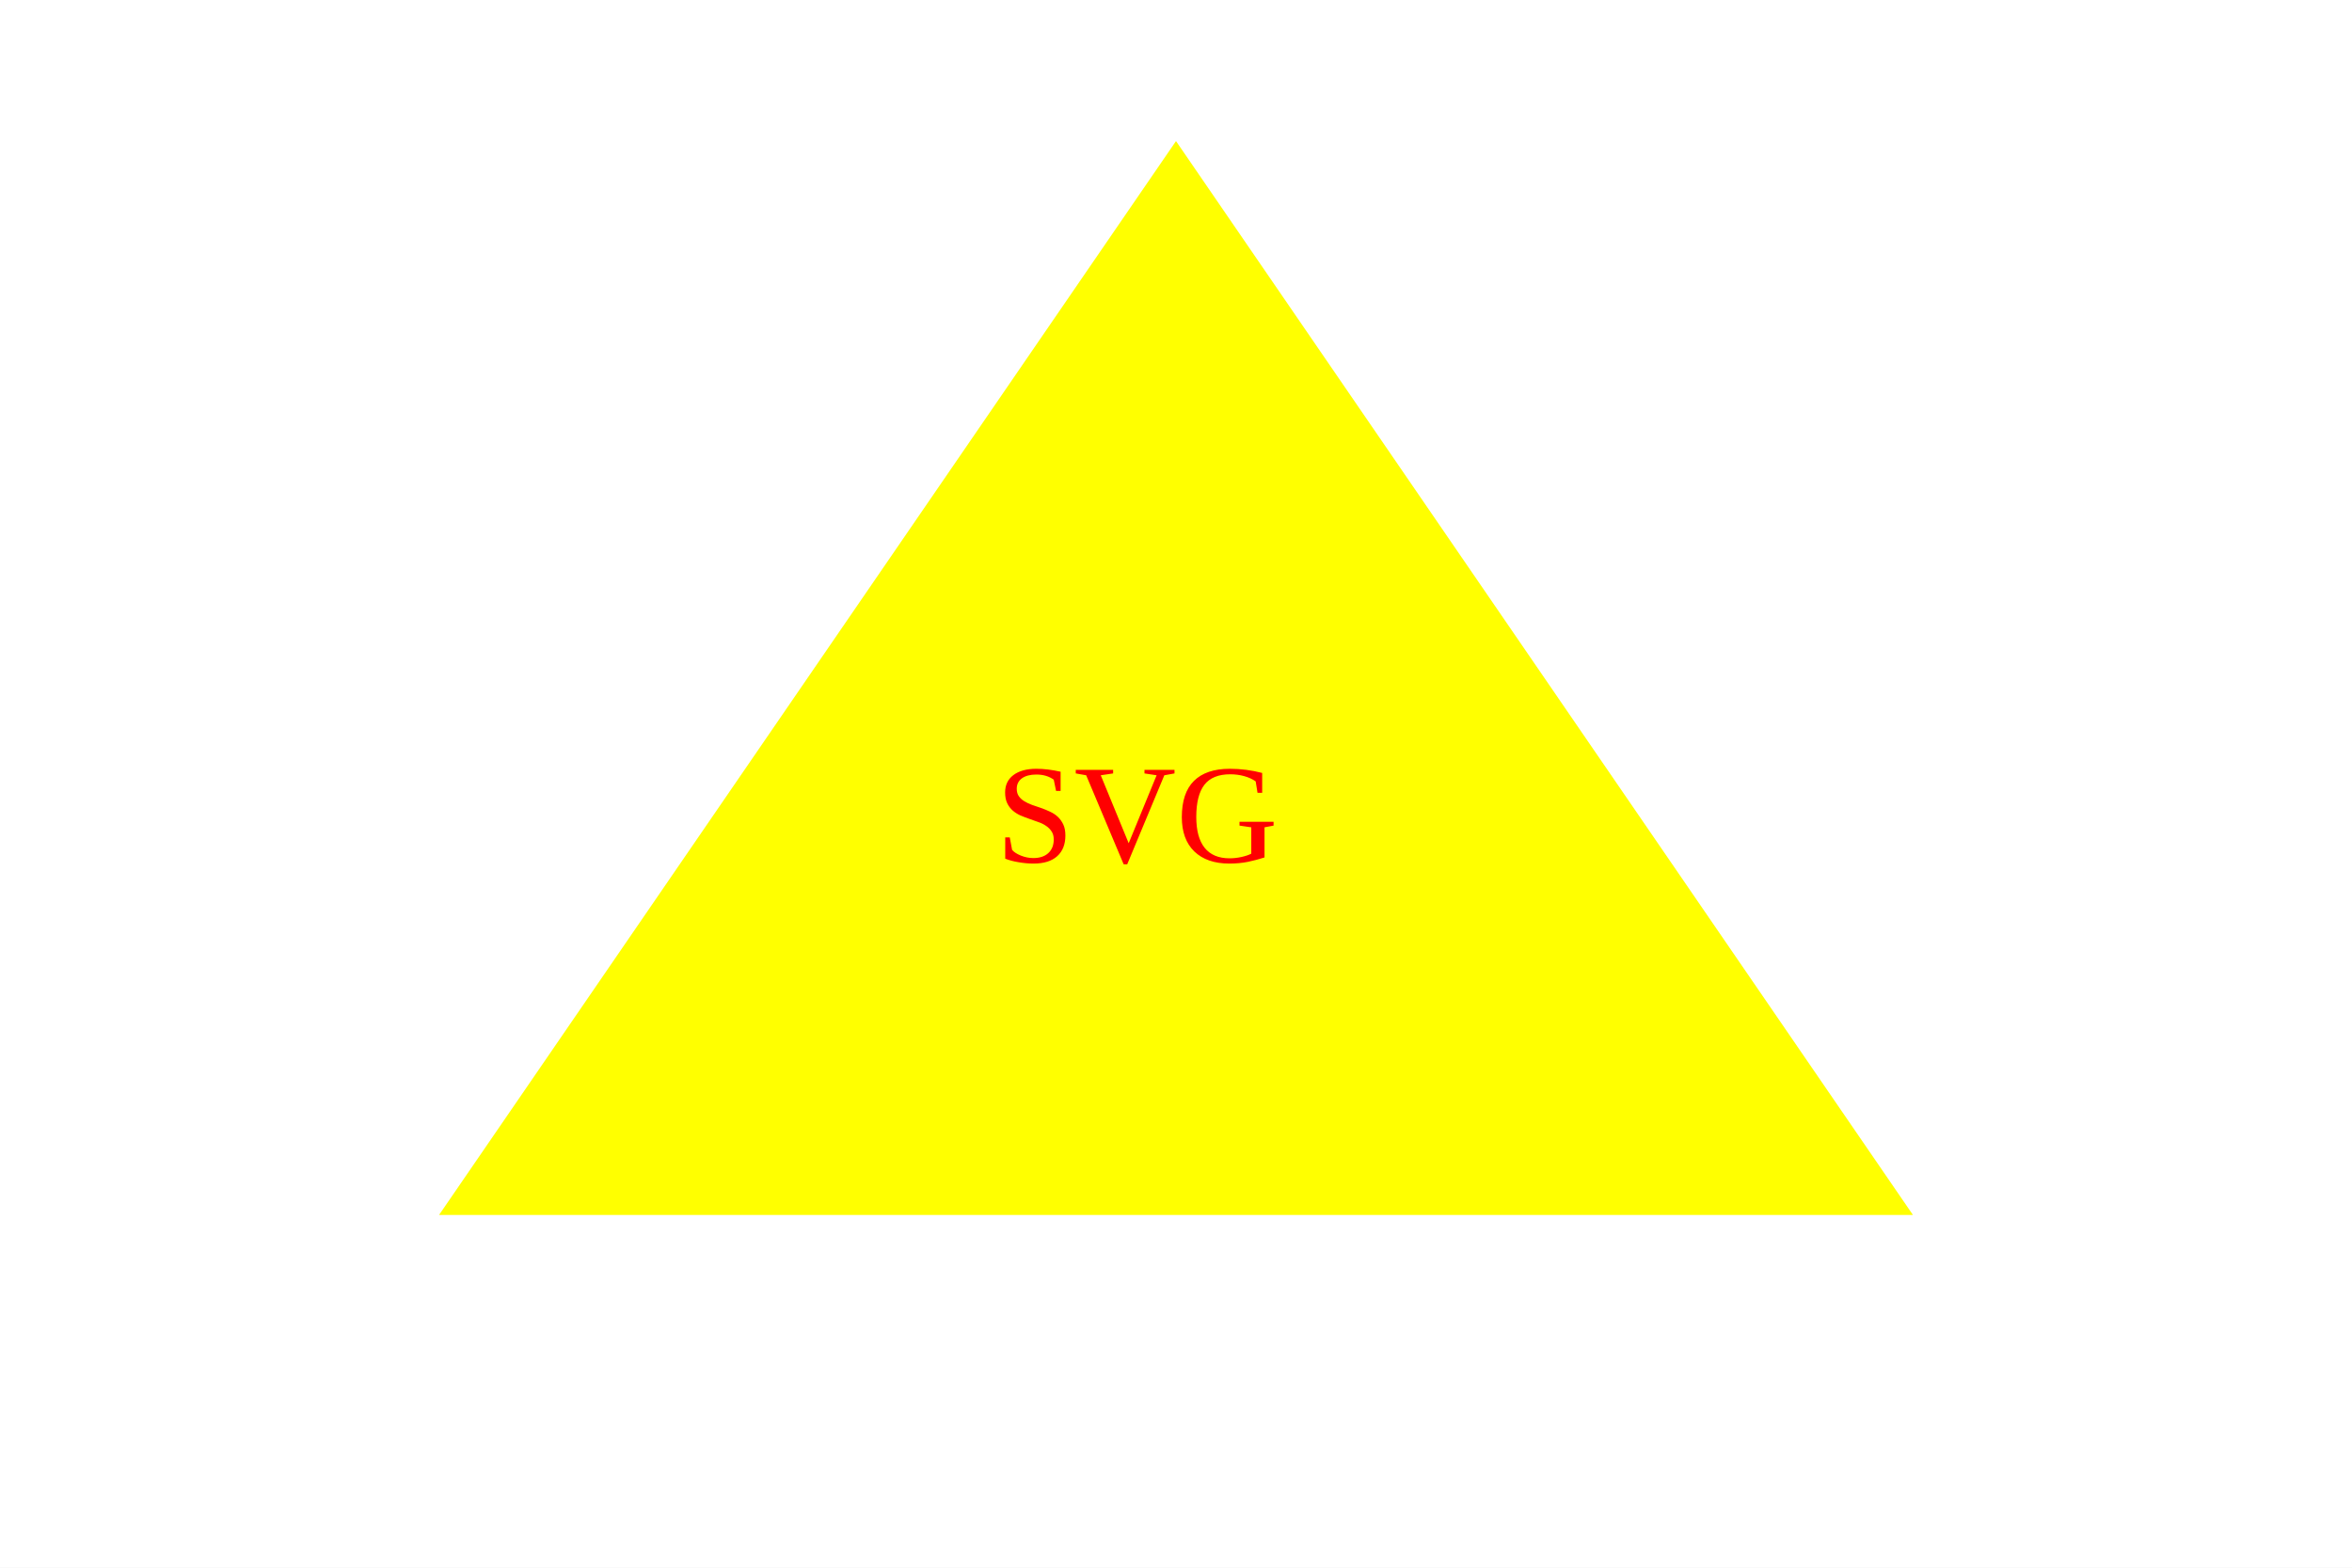
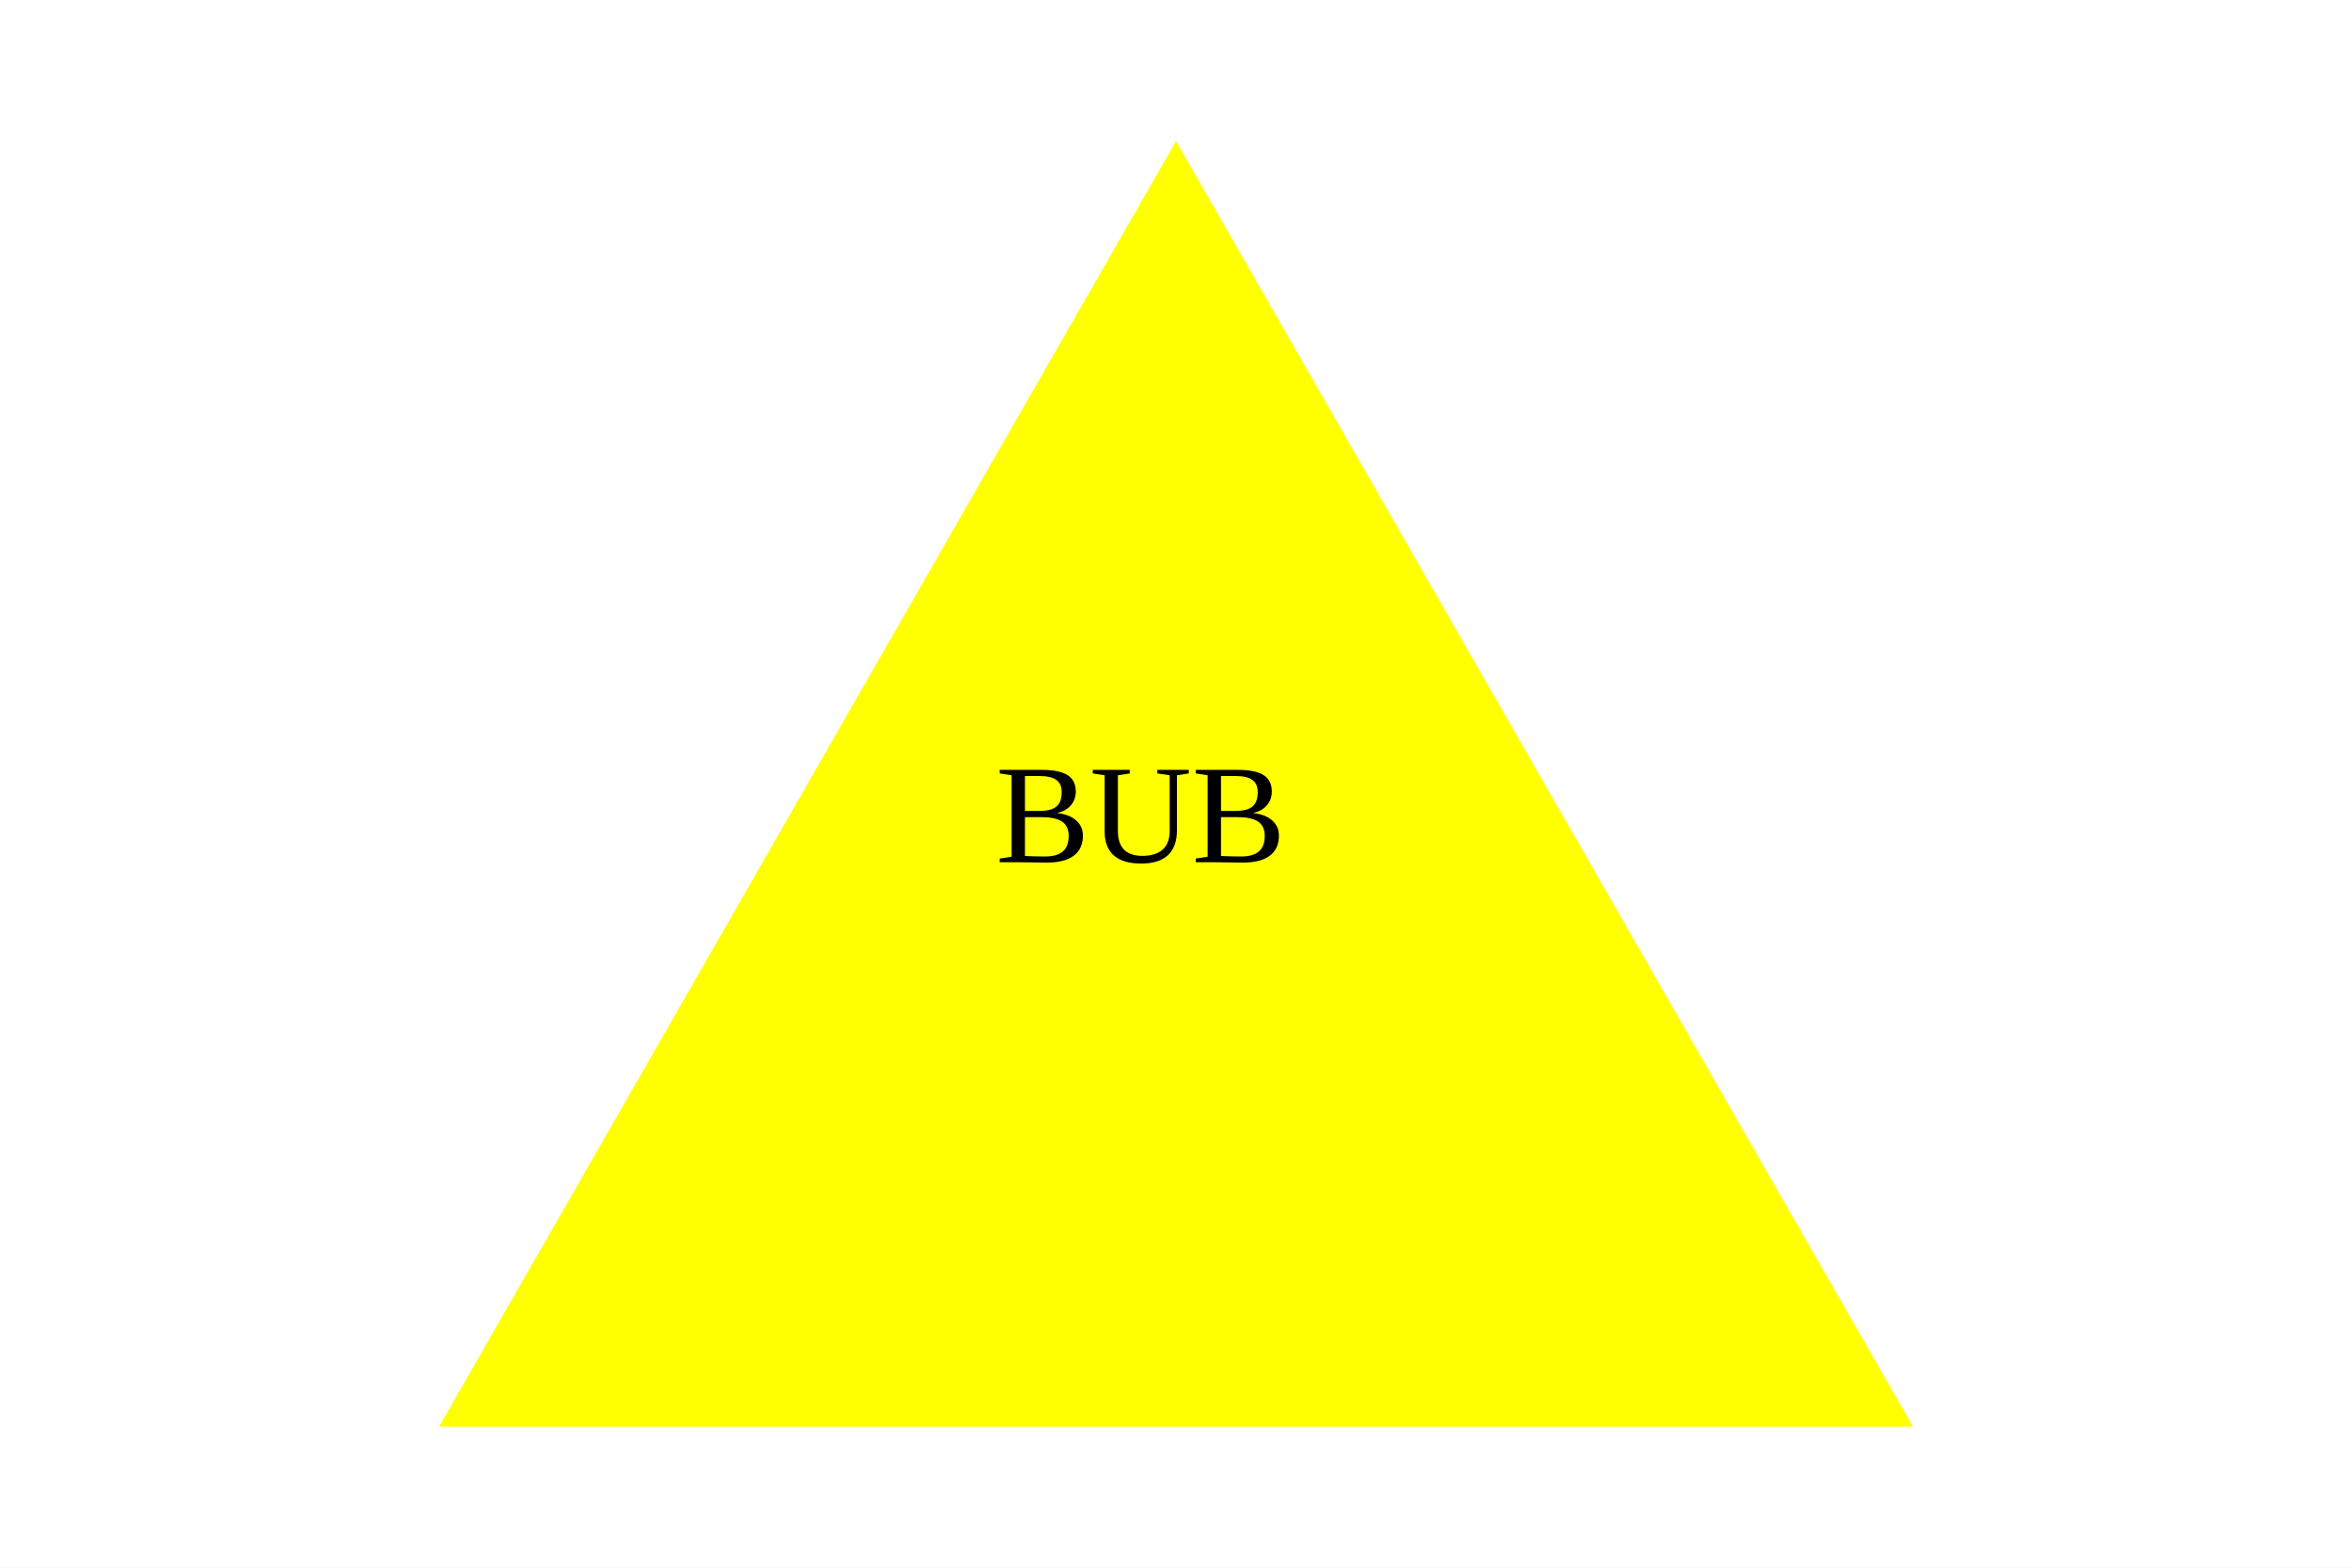
<svg xmlns="http://www.w3.org/2000/svg" width="300" height="200">
  <rect width="300" height="200" fill="white" />
-   <polygon points="150, 18 244, 155 56, 155" fill="yellow" />
-   <text x="127" y="110" font-size="1.5em" fill="red">SVG</text>
+   <polygon points="150, 18 244, 182 56, 182" fill="yellow" />
+   <text x="127" y="110" font-size="1.5em" fill="black">BUB</text>
</svg>
